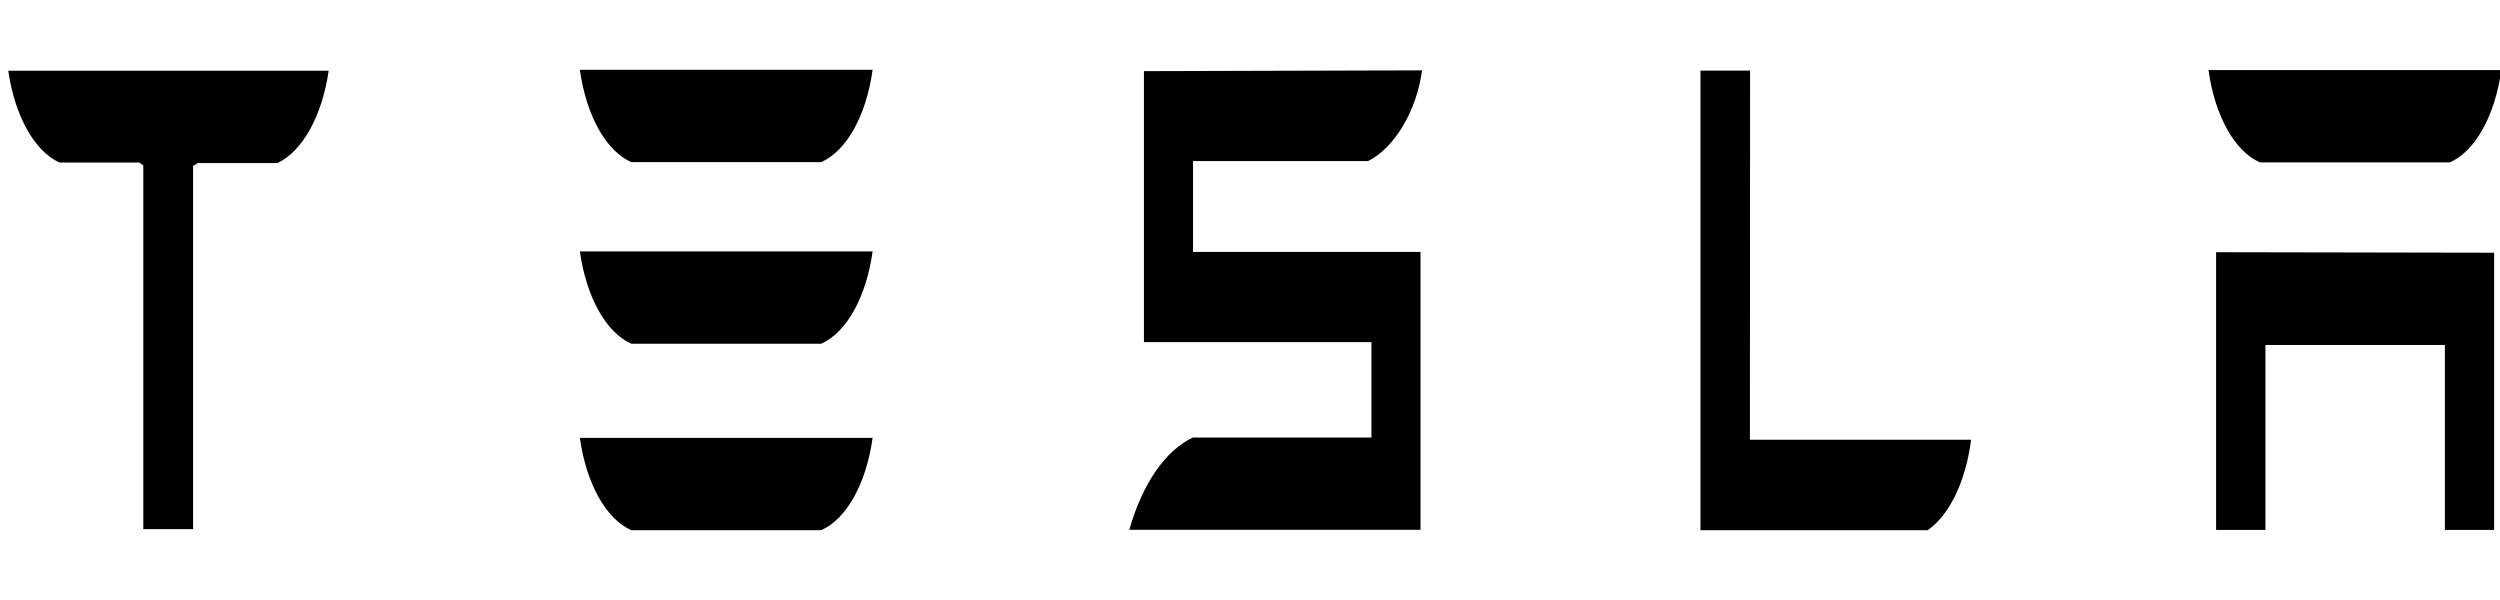
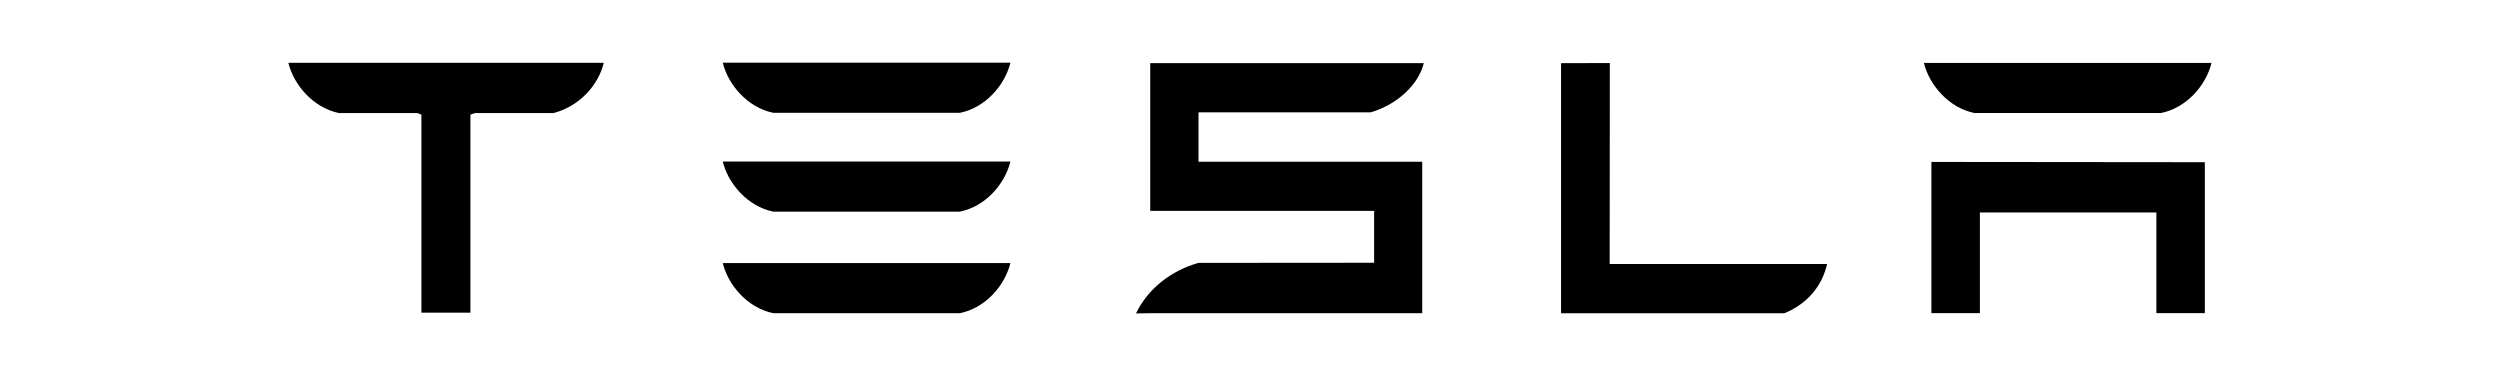
- <svg xmlns="http://www.w3.org/2000/svg" width="100" height="24">
-   <g>
-     <rect fill="none" id="canvas_background" height="15" width="100" y="-1" x="-1" />
-     <g display="none" overflow="visible" y="0" x="0" height="100%" width="100%" id="canvasGrid">
-       <rect fill="url(#gridpattern)" stroke-width="0" y="2" x="2" height="36" width="164" />
-     </g>
-   </g>
-   <g>
-     <g stroke="null" id="svg_5">
-       <path stroke="null" id="svg_4" fill="#000" d="m0.333,2.845a2.832,5.117 0 0 0 2.044,3.656l3.191,0l0.164,0.116l0,14.549l1.991,0l0,-14.527l0.181,-0.116l3.194,0a2.867,5.18 0 0 0 2.044,-3.656l0,-0.037l-12.809,0l0,0.016zm69.671,-0.021l-1.986,0l0,18.384l9.092,0a2.826,5.106 0 0 0 1.734,-3.619l-8.847,0l0.006,-14.765zm-15.28,3.619c1.057,-0.528 1.945,-2.015 2.158,-3.629l-11.125,0.032l0,10.84l9.101,0l0,3.814l-7.142,0a3.971,7.174 0 0 0 -2.543,3.693l11.647,0l0,-11.115l-9.098,0l0,-3.635l7.002,0zm33.92,14.754l1.974,0l0,-7.396l7.177,0l0,7.396l1.971,0l0,-11.088l-11.122,-0.021l0,11.109zm-63.39,-14.712l7.592,0a2.794,5.048 0 0 0 2.058,-3.693l-11.709,0a2.806,5.069 0 0 0 2.058,3.693zm0,7.264l7.592,0a2.8,5.059 0 0 0 2.058,-3.693l-11.709,0a2.812,5.08 0 0 0 2.058,3.693zm0,7.459l7.592,0a2.8,5.059 0 0 0 2.058,-3.693l-11.709,0a2.809,5.075 0 0 0 2.058,3.693zm65.145,-14.712l7.592,0a2.797,5.053 0 0 0 2.061,-3.693l-11.712,0a2.8,5.059 0 0 0 2.058,3.693z" class="tds-icon-fill--primary" />
-     </g>
-   </g>
+ <svg xmlns="http://www.w3.org/2000/svg" height="20" viewBox="-41.801 -9.084 362.274 54.505">
+   <path d="M238.077 14.382v21.912h7.027V21.705h25.575v14.589h7.022V14.42l-39.624-.038m6.244-7.088h27.02c3.753-.746 6.544-4.058 7.331-7.262h-41.681c.779 3.205 3.611 6.516 7.33 7.262m-27.526 29.014c3.543-1.502 5.449-4.1 6.179-7.14h-31.517l.02-29.118-7.065.02v36.238h32.383M131.874 7.196h24.954c3.762-1.093 6.921-3.959 7.691-7.136h-39.64v21.415h32.444v7.515l-25.449.02c-3.988 1.112-7.37 3.79-9.057 7.327l2.062-.038h39.415V14.355h-32.42V7.196m-61.603.069h27.011c3.758-.749 6.551-4.058 7.334-7.265H62.937c.778 3.207 3.612 6.516 7.334 7.265m0 14.322h27.011c3.758-.741 6.551-4.053 7.334-7.262H62.937c.778 3.21 3.612 6.521 7.334 7.262m0 14.717h27.011c3.758-.747 6.551-4.058 7.334-7.263H62.937c.778 3.206 3.612 6.516 7.334 7.263M0 .088c.812 3.167 3.554 6.404 7.316 7.215h11.37l.58.229v28.691h7.1V7.532l.645-.229h11.38c3.804-.98 6.487-4.048 7.285-7.215v-.07H0v.07" />
</svg>
